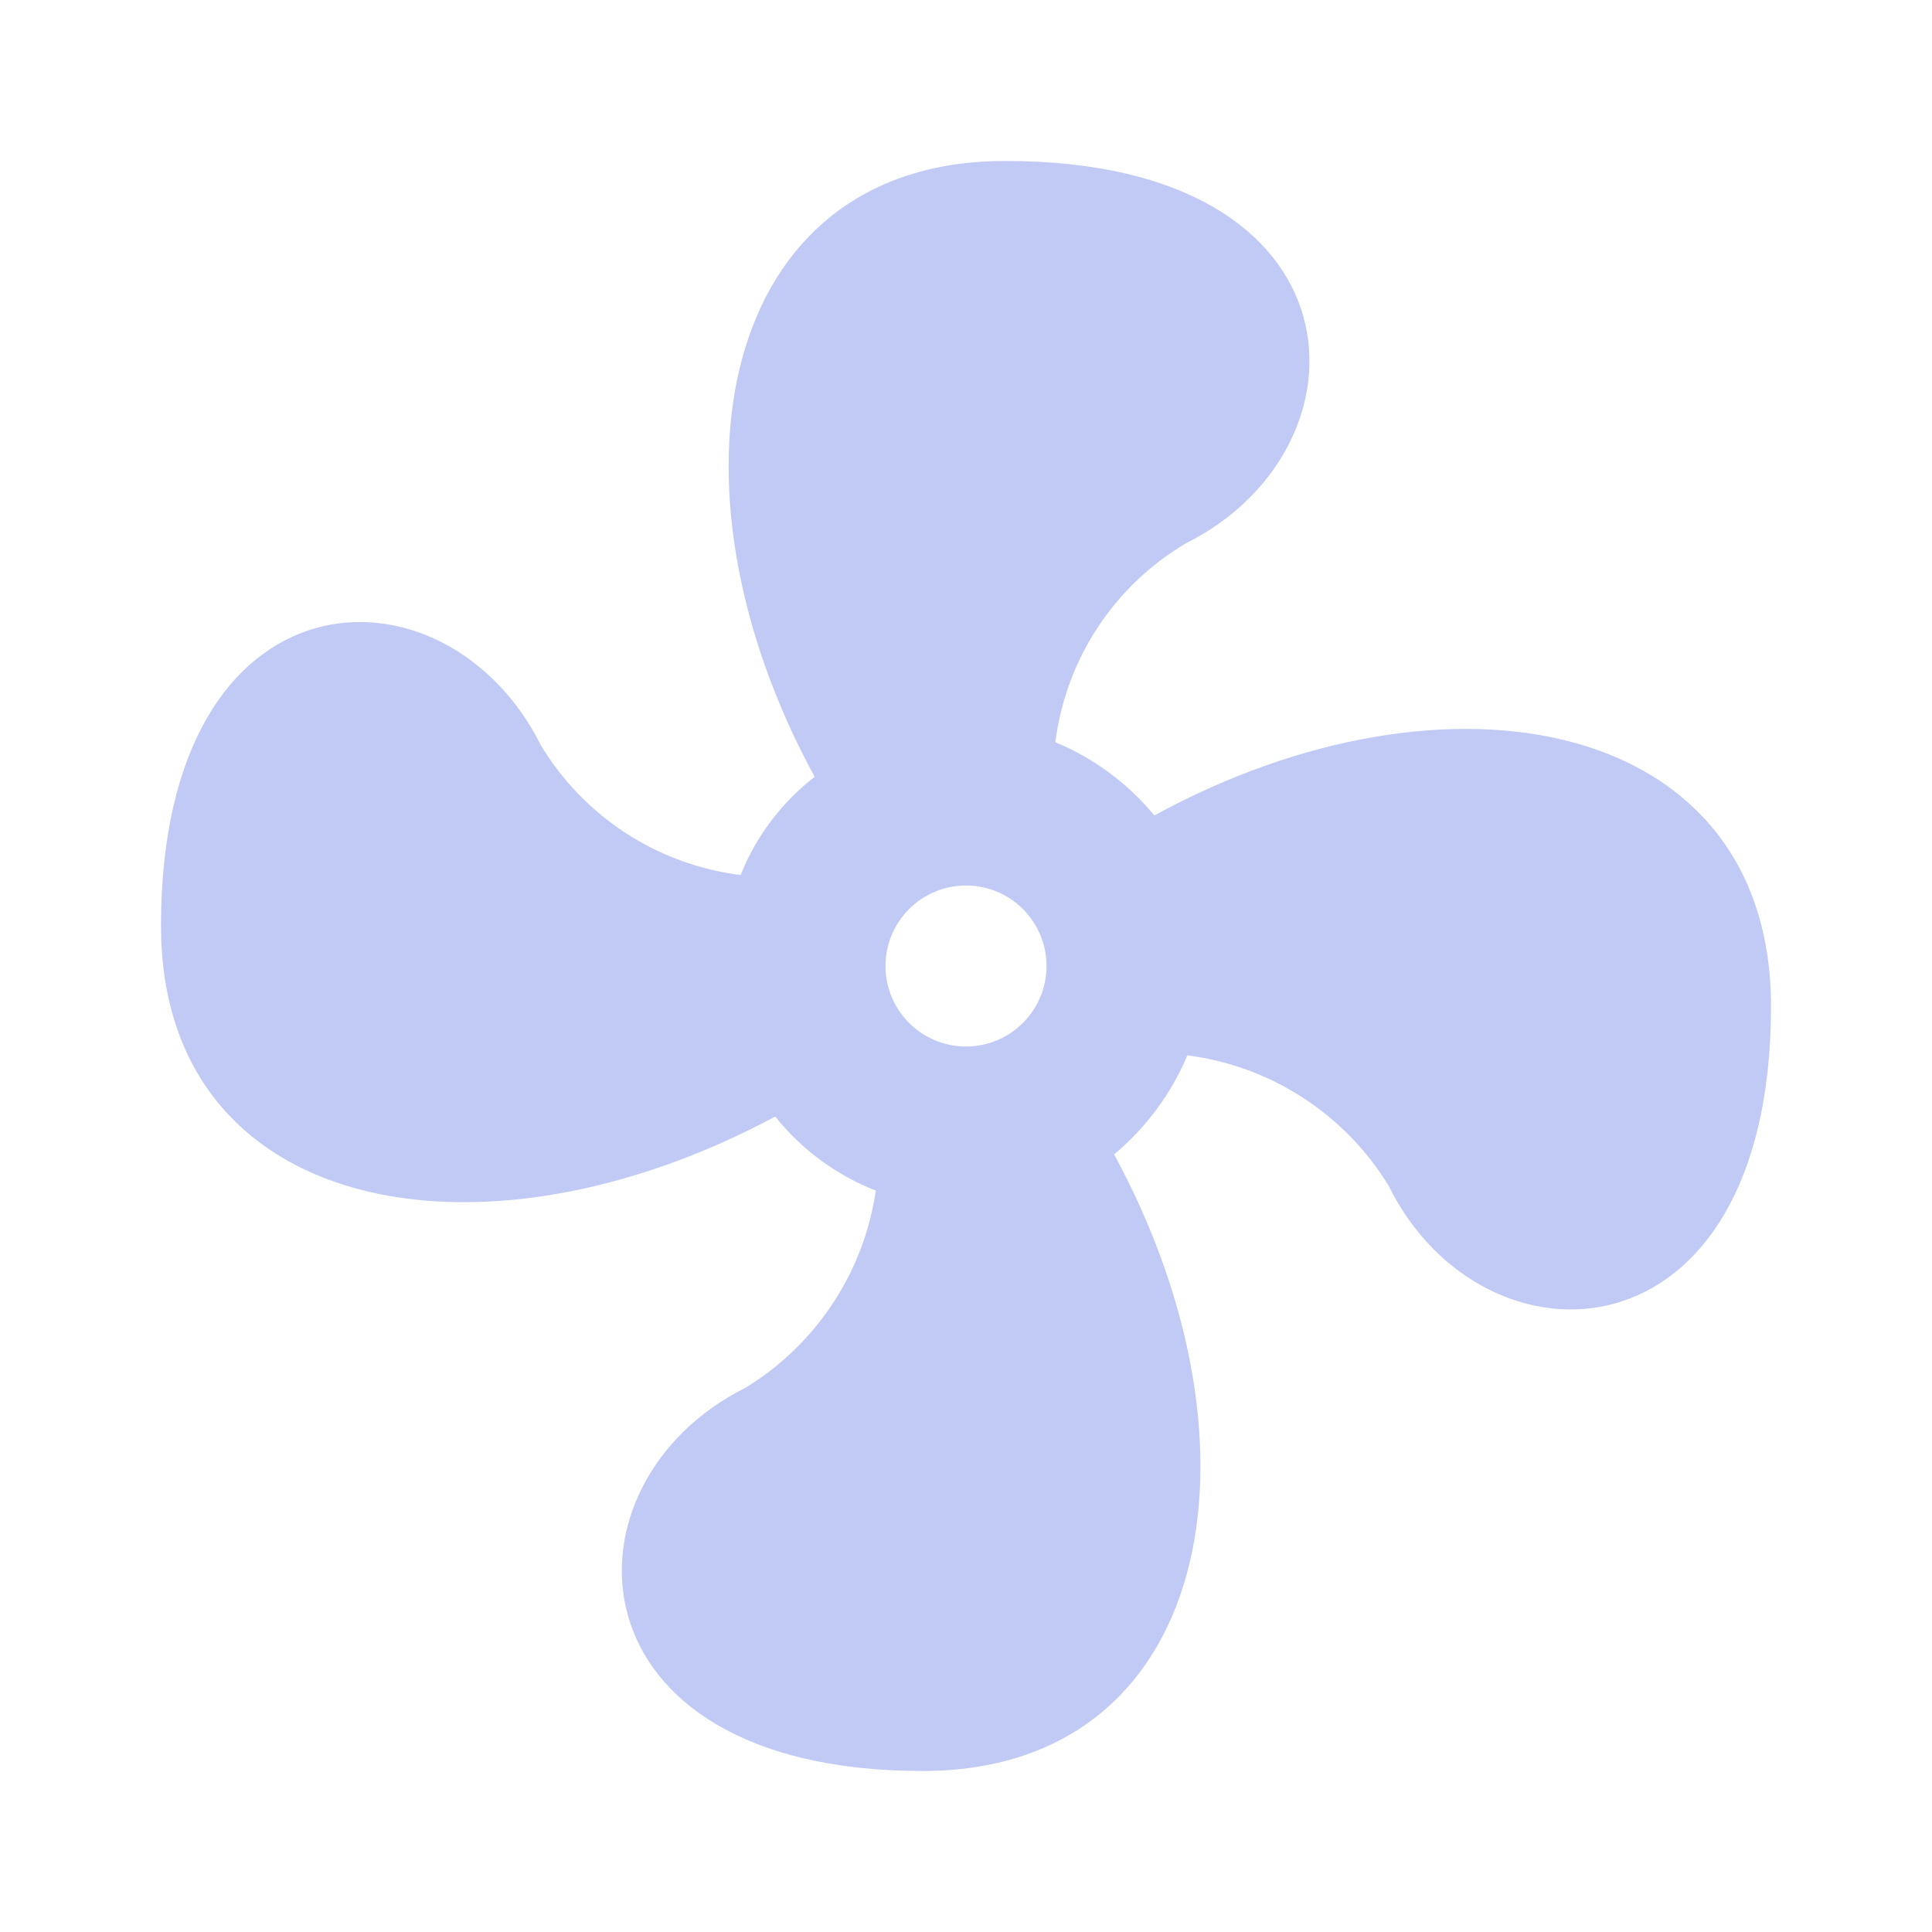
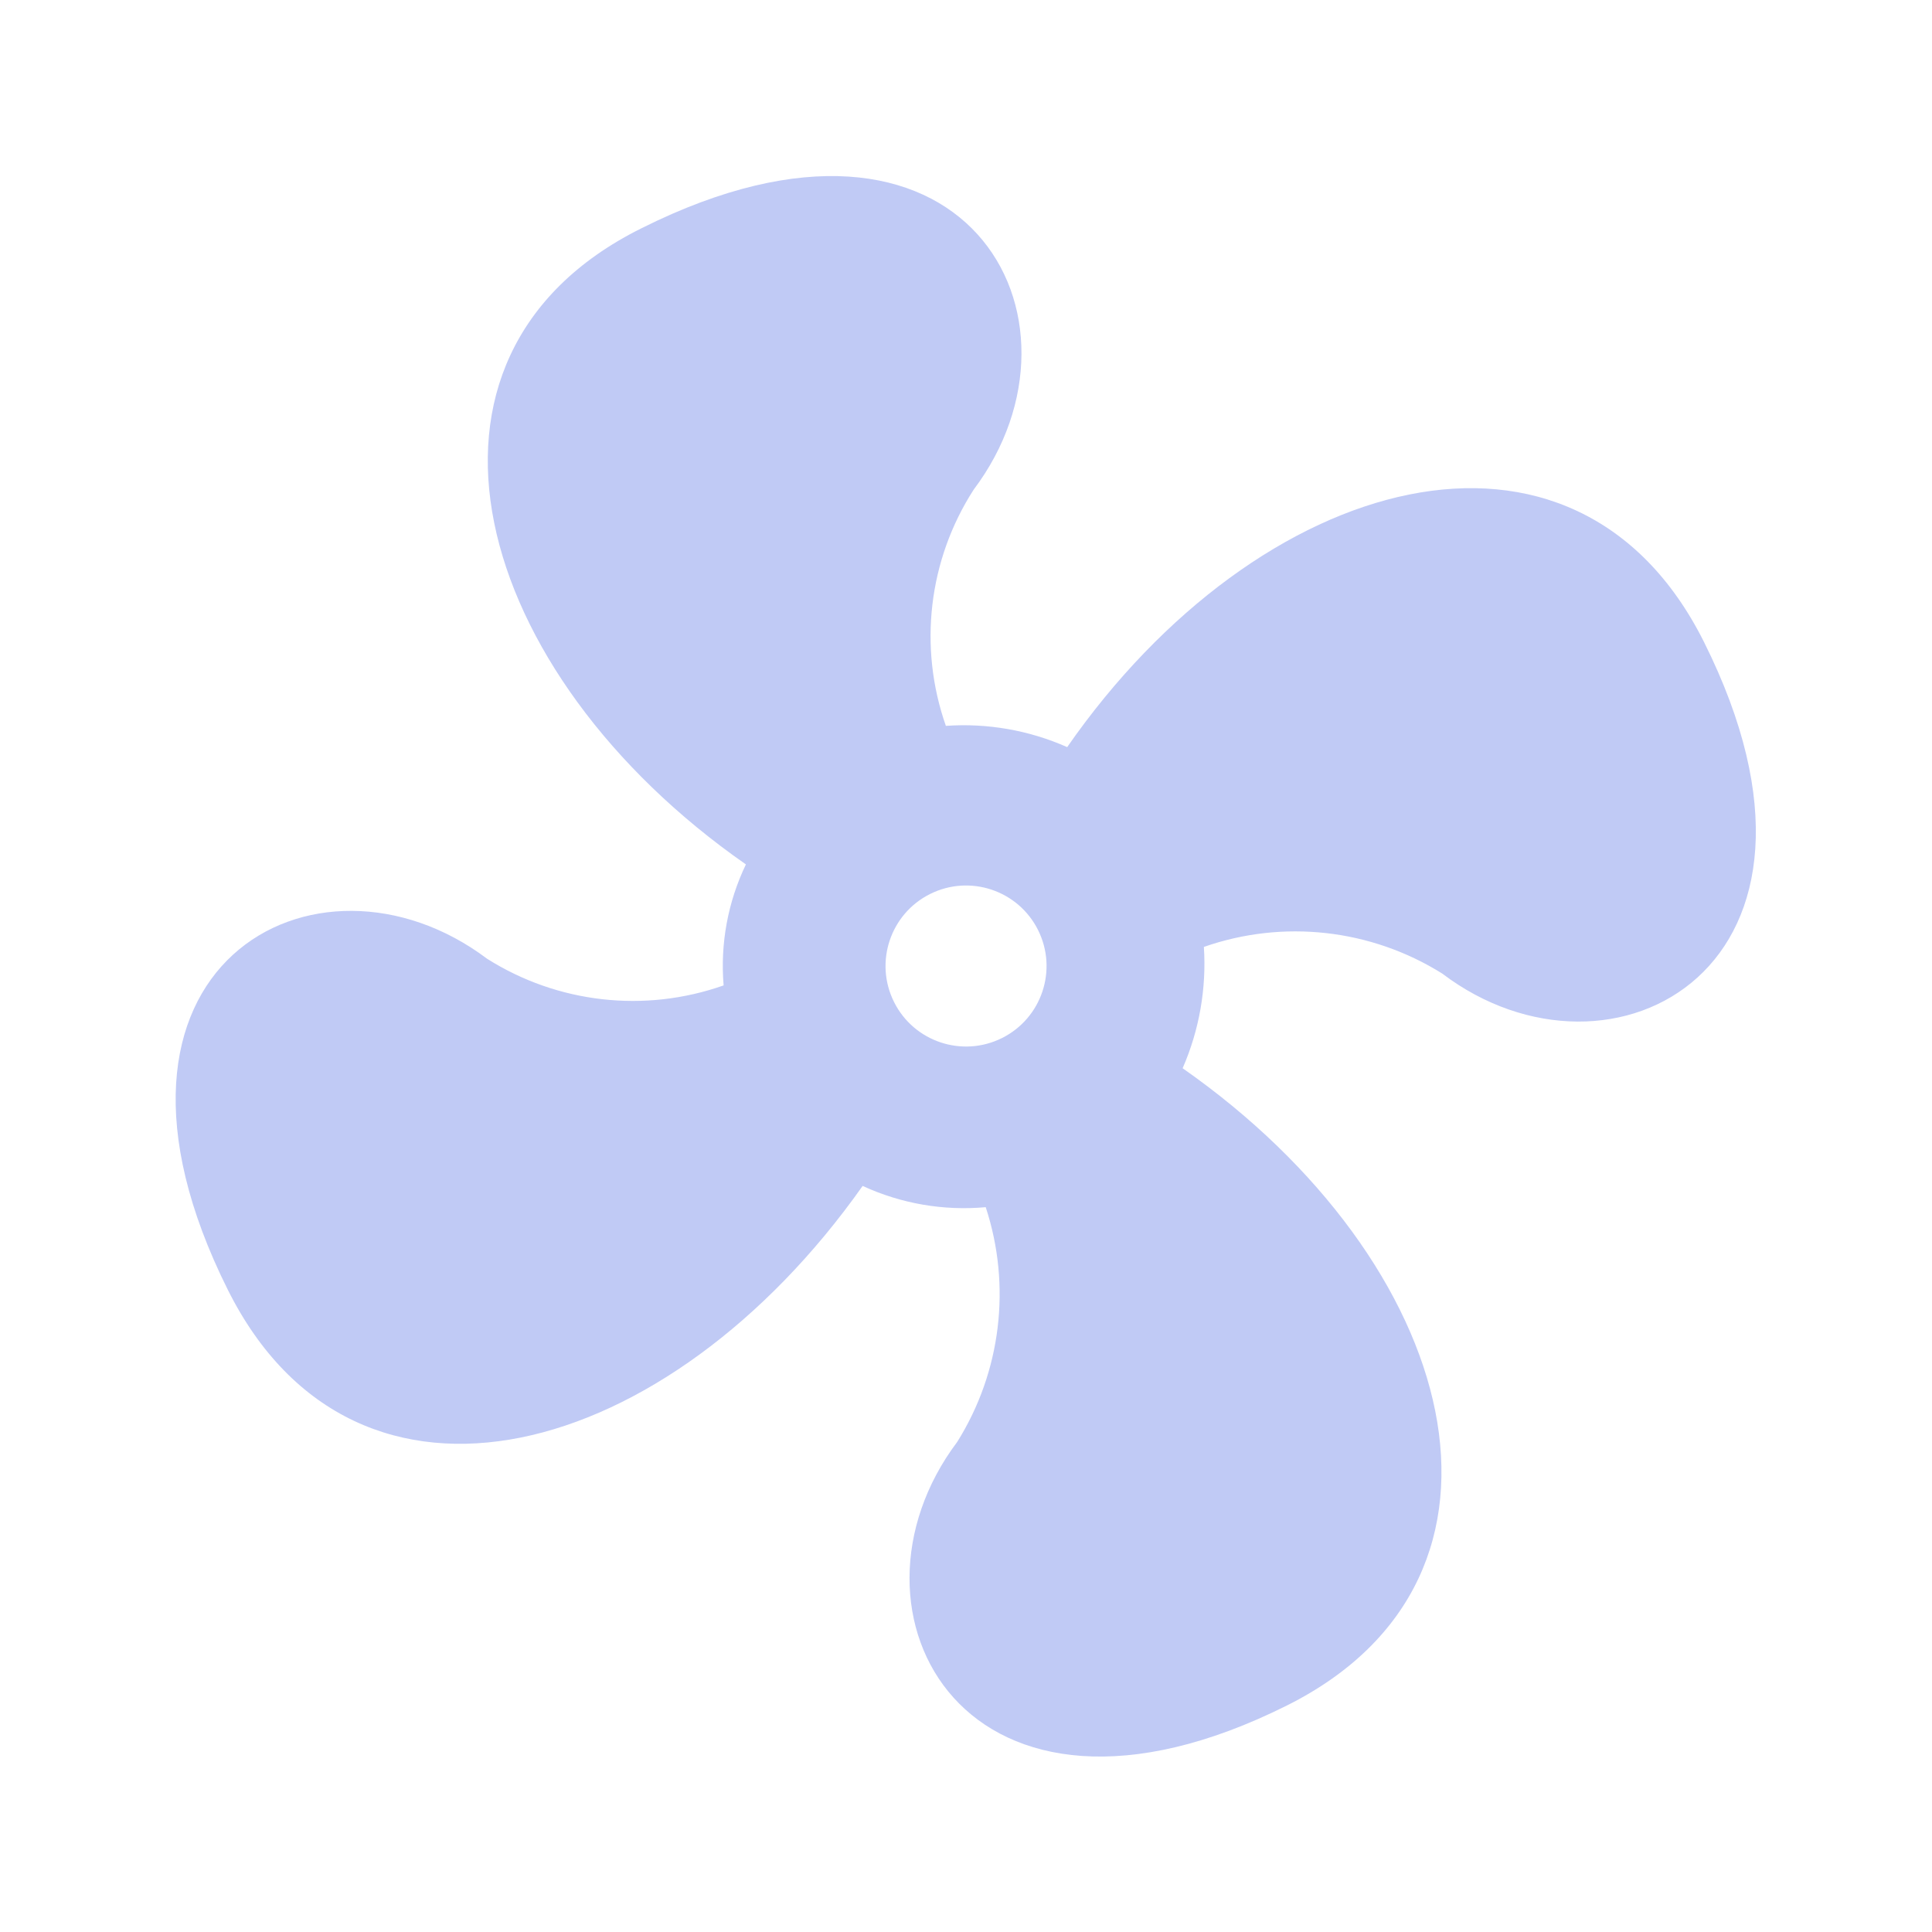
<svg xmlns="http://www.w3.org/2000/svg" width="800px" height="800px" viewBox="0 0 24 24" version="1.1" id="svg1">
  <defs id="defs1" />
  <rect width="24" height="24" fill="none" id="rect1" />
-   <path d="M12,11a1,1,0,1,0,1,1,1,1,0,0,0-1-1m.5-9C17,2,17.1,5.57,14.73,6.75a3.36,3.36,0,0,0-1.62,2.47,3.17,3.17,0,0,1,1.23.91C18,8.13,22,8.92,22,12.5c0,4.5-3.58,4.6-4.75,2.23a3.44,3.44,0,0,0-2.5-1.62,3.24,3.24,0,0,1-.91,1.23c2,3.69,1.2,7.66-2.38,7.66C7,22,6.89,18.42,9.26,17.24a3.46,3.46,0,0,0,1.62-2.45,3,3,0,0,1-1.25-.92C5.94,15.85,2,15.07,2,11.5,2,7,5.54,6.89,6.72,9.26A3.39,3.39,0,0,0,9.2,10.87a2.91,2.91,0,0,1,.92-1.22C8.13,6,8.92,2,12.48,2Z" id="path1" style="fill:#c0caf5;fill-opacity:1" />
+   <path d="m 11.553,11.106 a 1,1 0 1 0 1.342,0.447 1,1 0 0 0 -1.342,-0.447 M 7.976,2.832 C 12.001,0.82 13.687,3.968 12.095,6.083 a 3.36,3.36 0 0 0 -0.345,2.934 3.17,3.17 0 0 1 1.507,0.264 c 2.38,-3.425 6.311,-4.507 7.911,-1.305 2.012,4.025 -1.146,5.715 -3.252,4.118 a 3.44,3.44 0 0 0 -2.961,-0.331 3.24,3.24 0 0 1 -0.264,1.507 c 3.439,2.406 4.498,6.315 1.296,7.916 -3.989,1.994 -5.688,-1.159 -4.096,-3.274 a 3.46,3.46 0 0 0 0.354,-2.916 3,3 0 0 1 -1.529,-0.264 c -2.415,3.421 -6.288,4.485 -7.885,1.292 -2.012,-4.025 1.105,-5.706 3.22,-4.114 a 3.39,3.39 0 0 0 2.938,0.331 2.91,2.91 0 0 1 0.277,-1.503 C 5.856,8.363 4.774,4.432 7.958,2.841 Z" id="path1" style="fill:#c0caf5;fill-opacity:1" />
</svg>
